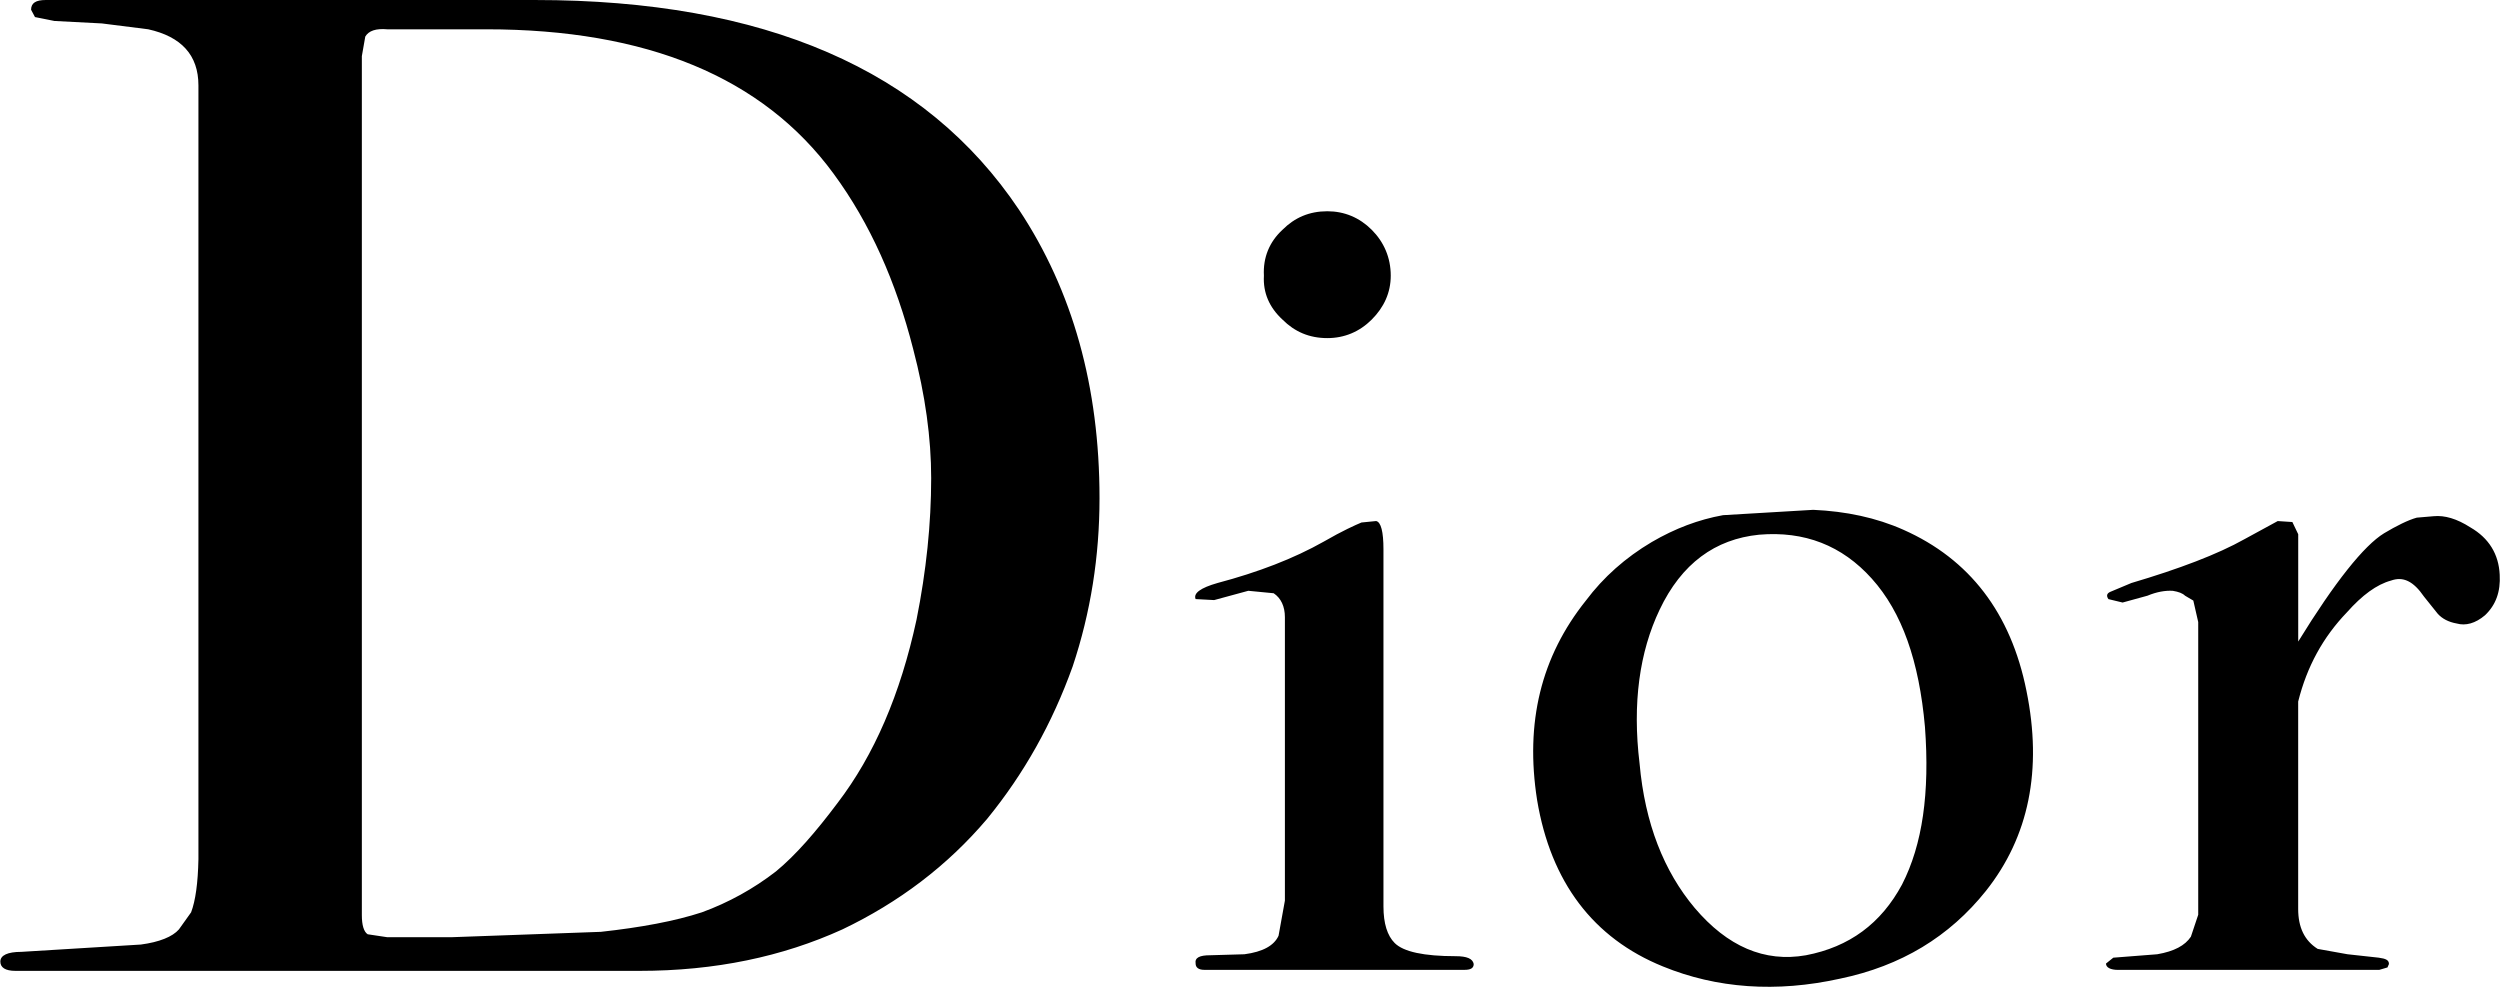
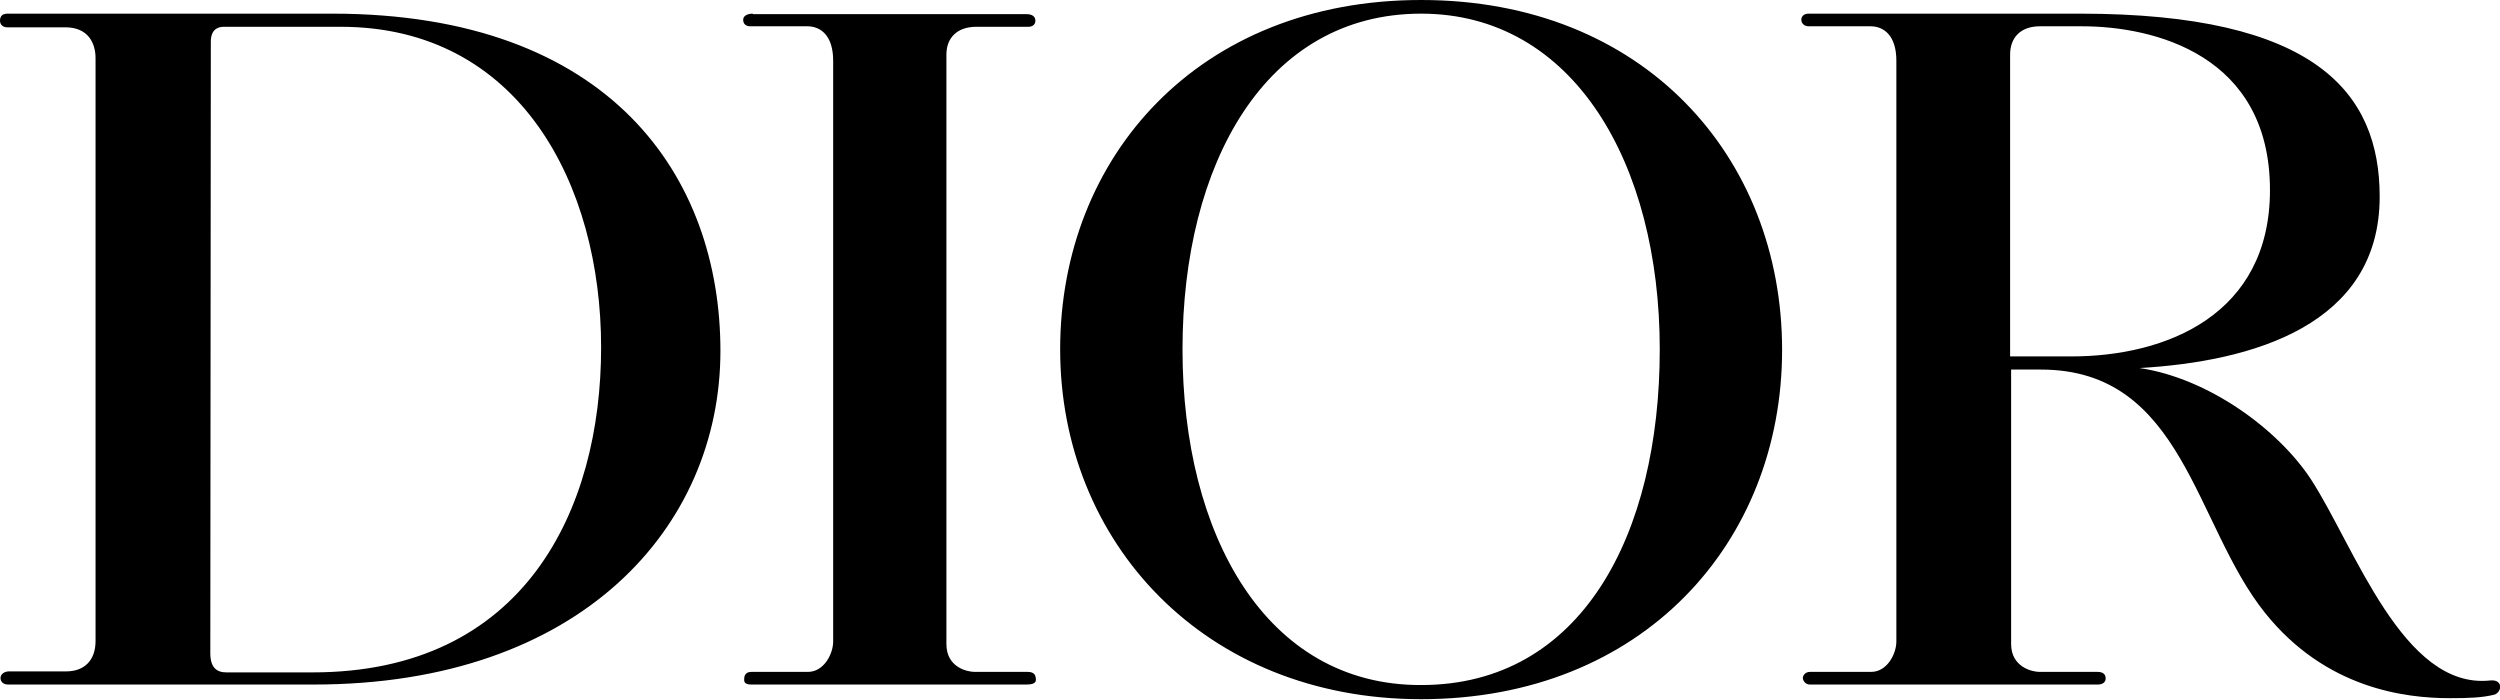
- <svg xmlns="http://www.w3.org/2000/svg" fill="none" viewBox="0 0 2427 958">
-   <path fill="#000" fill-rule="evenodd" d="M98.84 22.742 52.9 20.368l-18.935-3.787-3.787-7.107c0-6.628 4.734-9.468 14.215-9.468h475.043c222.6 0 378.886 67.728 469.83 203.651 52.104 78.623 78.144 171.927 78.144 279.914 0 56.366-8.52 110.826-26.06 163.393-19.88 55.419-47.35 104.212-82.874 147.79-38.845 45.926-86.197 81.463-140.67 107.506-58.26 26.524-123.615 40.259-197.024 40.259H15.016c-9.948 0-14.682-3.321-14.682-8.988 0-6.161 7.108-9.468 20.363-9.468l116.04-7.095c18.003-2.386 30.791-7.6 36.951-14.695l11.842-16.588c4.267-11.348 6.64-28.391 7.107-51.607V82.896c0-29.364-16.575-47.366-48.779-54.473L98.84 22.742ZM354.604 35.53l-3.321 18.949v834.047c0 9.468 1.894 16.082 5.681 18.468l18.949 2.841h62.514l144.924-5.214c38.832-4.254 71.983-10.415 98.039-18.949a266.458 266.458 0 0 0 71.982-39.765c18.949-15.629 38.365-37.898 59.687-66.315 35.511-46.405 61.087-105.612 76.716-178.074 9.468-47.34 14.215-93.292 14.215-137.337 0-38.832-5.681-80.517-17.522-125.509-16.576-64.887-41.685-121.721-77.209-170.033-68.675-93.772-181.395-140.19-337.214-140.19H375.9c-10.882-.973-17.989 1.4-21.296 7.081ZM1160.7 935.411c-.95-5.694 3.79-8.054 14.22-8.054l33.15-.96c18-2.36 28.89-8.508 33.15-17.989l6.16-34.097v-275.18c0-10.415-3.8-18.469-10.9-23.203l-24.63-2.386-33.15 9.014-18-.96c-2.37-5.681 4.73-10.895 21.31-15.629 39.31-10.414 73.9-23.682 103.25-40.258 17.99-10.414 30.78-16.108 36.46-18.469l14.21-1.413c4.74.934 7.13 10.414 7.13 27.457v346.682c0 16.562 3.77 28.416 10.89 35.511 8.51 8.534 28.42 12.788 59.19 12.788 10.9 0 16.57 2.386 17.54 7.574 0 4.28-3.32 5.694-9.01 5.694h-252.45c-5.68.039-8.52-2.348-8.52-6.122Zm1117.73-341.014c-23.2 24.163-38.83 52.567-47.36 86.664v201.304c0 17.989 6.16 30.777 18.95 38.831l28.91 5.188 30.29 3.321c7.13.959 9.97 2.386 9.97 6.16l-1.42 3.32-8.05 2.387h-253.39c-7.58 0-11.83-2.387-11.83-6.161l7.09-5.694 42.64-3.32c16.56-2.84 27-8.508 32.68-17.042l7.12-21.309V603.878l-4.76-20.842-8.03-4.734c-2.39-2.361-6.16-3.774-11.85-4.734-7.1-.454-15.63.959-24.62 4.734l-24.14 6.64-13.76-3.32c-2.36-3.32-1.41-5.681 1.9-7.095l20.36-8.534c46.4-13.735 83.82-27.936 109.89-42.605l32.19-17.535 14.22.933 5.68 11.855v104.186c35.54-57.78 63.94-93.292 83.37-105.146 11.83-7.094 23.2-12.788 31.73-15.149l16.57-1.413c10.41-.96 22.27 2.36 35.51 10.894 18.01 10.415 27.48 26.043 28.42 45.926.95 16.588-3.81 29.39-14.22 39.312-9.47 8.054-18.95 10.44-27.46 8.054-8.05-1.414-14.21-4.734-18.47-9.468l-13.26-16.563c-10.42-15.174-20.37-19.908-32.19-15.628-13.79 3.748-27.98 14.189-42.68 30.751Zm-989.85-389.313c-17.53 0-31.73 6.16-43.56 18.002-12.79 11.841-18.95 26.99-18.02 44.525-.93 16.575 5.22 30.79 18.02 42.632 11.83 11.841 26.04 17.989 43.56 17.989 16.56 0 31.26-6.161 43.09-17.989 11.83-11.842 18.47-26.044 18.47-42.632 0-17.535-6.64-32.684-18.47-44.525-11.83-11.842-26.53-18.002-43.09-18.002Zm251.02 377.939c17.04-22.723 38.38-41.672 63.94-56.821 22.75-13.268 45.47-21.789 69.15-26.069l87.63-5.188c31.71 1.414 61.1 7.574 87.62 19.403 63.94 28.417 104.19 80.529 119.34 156.298 15.63 76.73 2.38 141.63-39.31 194.197-35.52 44.512-82.41 72.929-141.61 85.237-62.03 13.735-119.81 9.468-171.93-11.828-67.74-27.483-108.92-81.943-122.2-161.513-11.84-75.289 3.79-139.243 47.37-193.716Zm277.53-21.297c-28.89-32.191-65.36-46.405-109.42-42.631-42.6 4.28-75.29 27.937-96.61 72.929-19.4 40.738-26.52 90.49-19.4 149.204 5.19 58.26 23.68 104.666 53.5 140.19 31.74 37.418 67.74 53.046 107.99 45.952 42.15-8.054 72.95-30.803 93.31-68.675 19.89-38.831 26.98-89.037 22.25-152.978-5.67-63.941-22.23-111.32-51.62-143.991Z" clip-rule="evenodd" />
+ <svg xmlns="http://www.w3.org/2000/svg" viewBox="0 0 494.5 138.3">
+   <path d="M1.5 2.7h64.2c55.2 0 76.8 32.4 76.8 66.7 0 34.9-27.7 66-80.4 66H1.6c-1.1 0-1.5-.7-1.5-1.3 0-.7.7-1.3 1.7-1.3h11.3c3.5 0 5.8-2.1 5.8-6V11.5c0-2.9-1.4-6.1-6-6.1H1.4C.5 5.4 0 4.8 0 4.1c0-.6.2-1.4 1.5-1.4m40.1 126.5c0 2.9 1.3 3.8 3.2 3.8h17c41.9 0 57.1-32.1 57.1-64.3S102.8 5.3 67.4 5.3H44.3c-2.4 0-2.6 2-2.6 2.9l-.1 121zM148.9 2.7c-1 0-1.9.4-1.9 1.2 0 .8.5 1.3 1.4 1.3h11.3c2.6 0 5.1 1.8 5.1 6.8v114.9c0 2.4-1.8 6-5 6h-11.2c-1.3 0-1.4 1-1.4 1.4 0 .4-.1 1.1 1.4 1.1H203c.8 0 1.9-.1 1.9-.9s-.2-1.6-1.6-1.6h-10.5c-1.5 0-5.6-.9-5.6-5.5V10.8c0-3.3 2.1-5.5 5.9-5.5h10.3c.9 0 1.4-.5 1.4-1.2s-.5-1.3-1.7-1.3h-54.2zm85 66.4c0-36.7 16.4-66.4 47.2-66.4 30.2 0 47.2 29.7 47.2 66.4s-15.5 66.4-47.2 66.4c-30.7.1-47.2-29.7-47.2-66.4m47.2 69.2c43.8 0 71.4-31 71.4-69.1S325.2 0 281.1 0c-44 0-71.4 31-71.4 69.1s28.5 69.2 71.4 69.2m211.4-3.7c-17.2 1.8-26.7-26.4-35.4-39.8-6.5-9.9-20.3-20-33.9-22 22.4-1.3 47.5-8.5 47.5-33.9 0-20.6-12.7-36.2-59.3-36.2h-53.7c-.7 0-1.4.4-1.4 1.2 0 .8.7 1.3 1.4 1.3H370c2.6 0 5.1 1.8 5.1 6.8v114.9c0 2.4-1.8 6-5 6H358c-1 0-1.4.8-1.4 1.2s.4 1.3 1.4 1.3h57c.8 0 1.5-.4 1.5-1.2 0-.8-.5-1.3-1.6-1.3h-11.5c-1.5 0-5.6-1-5.6-5.5V73.1h5.9c28.2 0 30.3 30.6 44.3 48.1 12 15 27.7 16.9 36.6 16.9 3.8 0 6.4-.1 8.8-.7 1.5-.5 1.8-3.1-.9-2.8m-89-129.4h8.3c14.2 0 37.2 5.6 37.2 32.4 0 24.6-20.4 32.9-39.3 32.9h-12.1V10.8c0-3.4 2.1-5.6 5.9-5.6" />
</svg>
